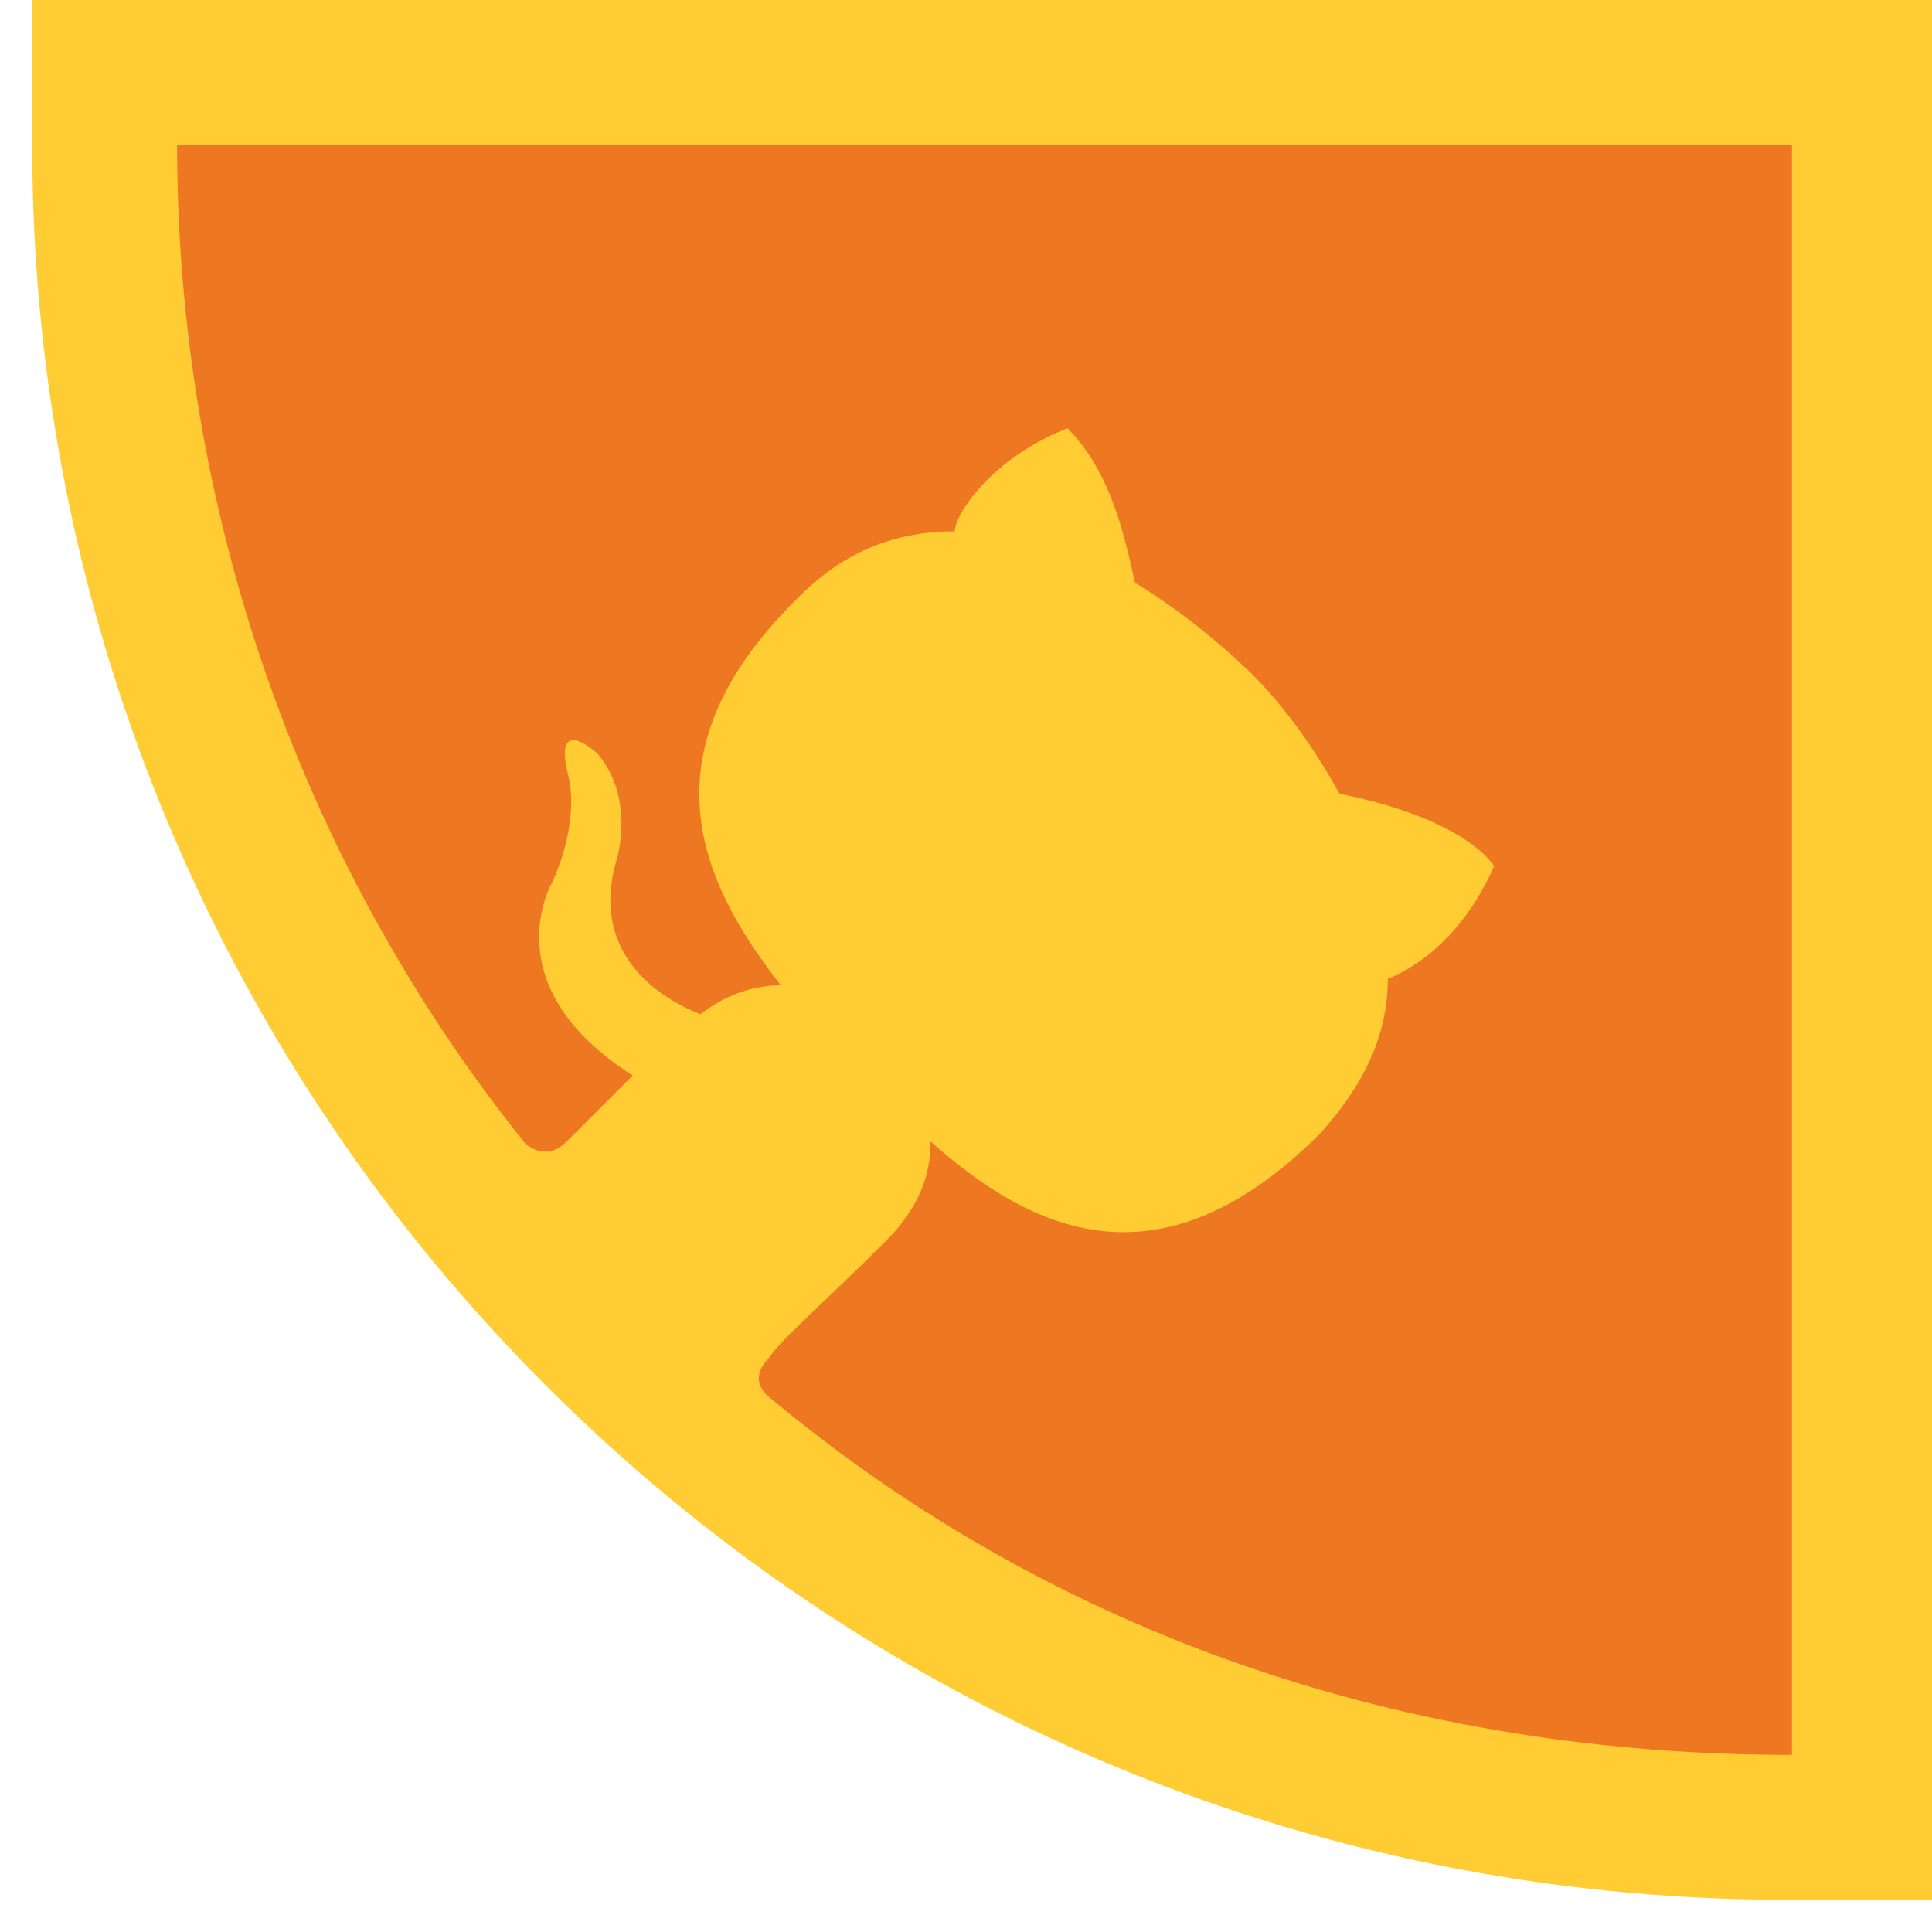
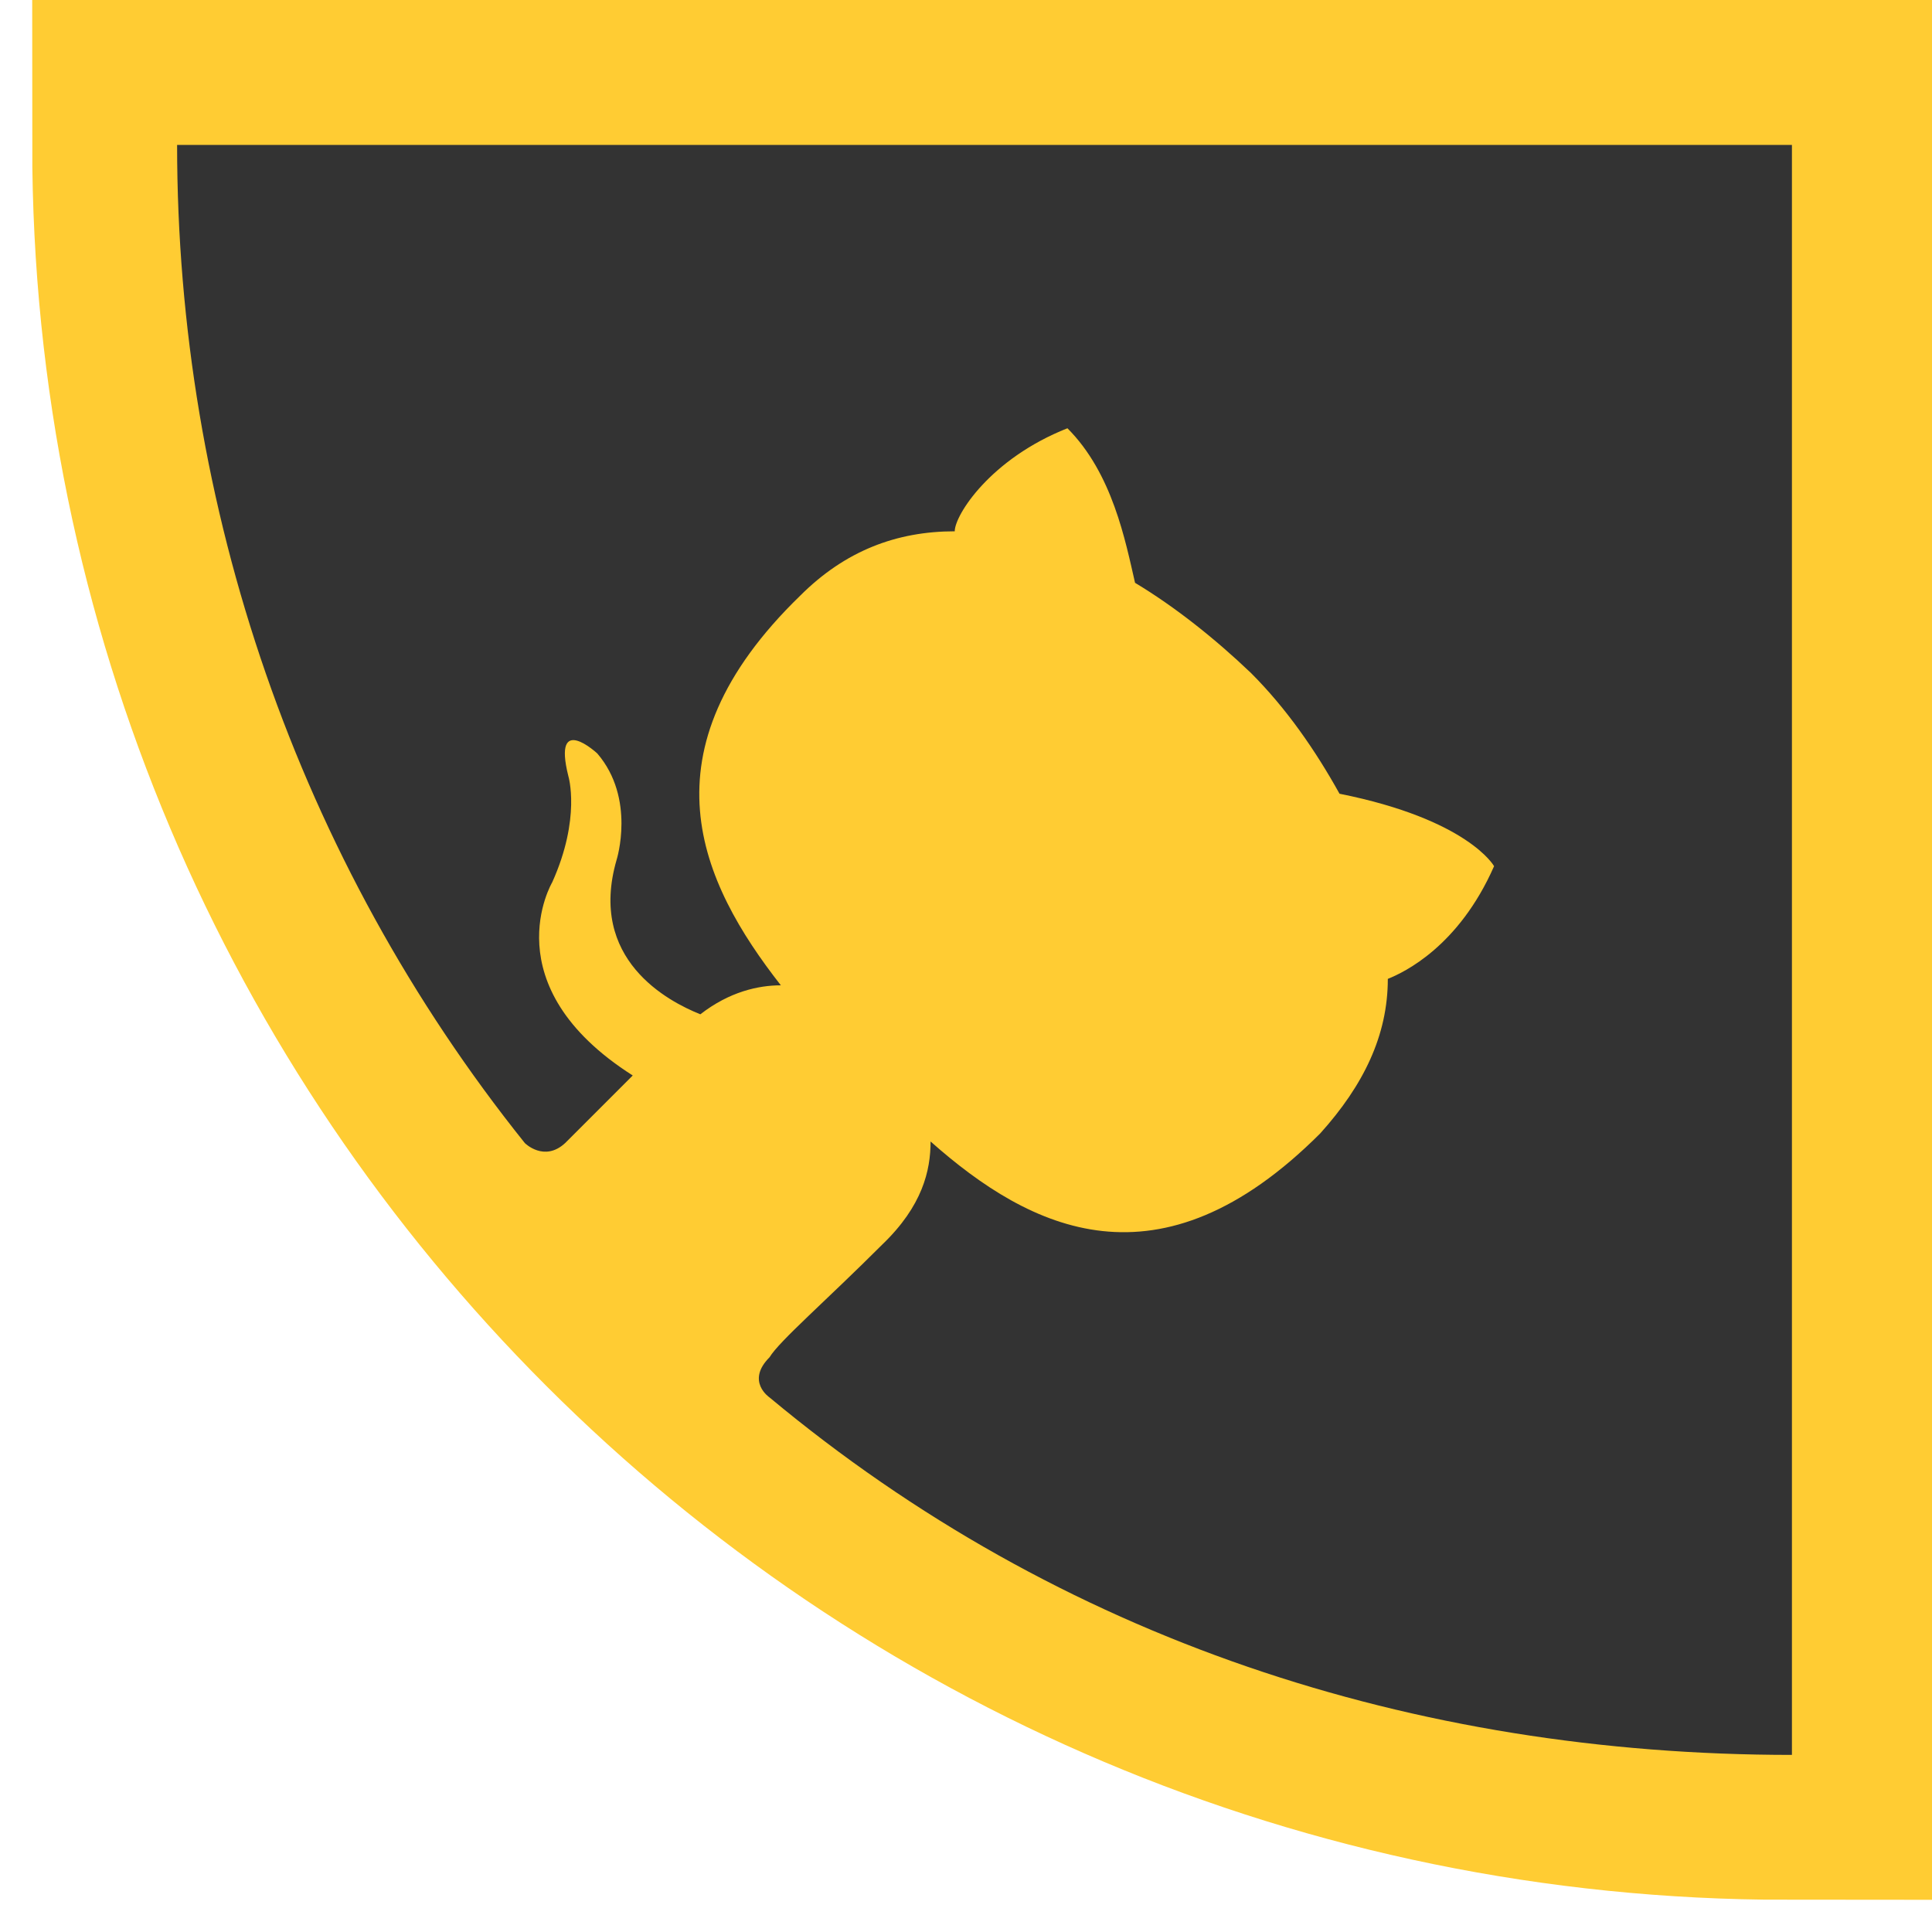
<svg xmlns="http://www.w3.org/2000/svg" xmlns:xlink="http://www.w3.org/1999/xlink" width="120px" height="120px">
  <style type="text/css">
    svg {
      shape-rendering: geometricPrecision;
    }

    path#quarter {
        fill: #FC3;
      stroke: #FC3;
      transition: fill 0.5s, stroke 0.5s;
    }

+     path#quarter.sun {
+         fill: #FC3;
+       stroke: #FC3;
+     }
+ 
+     path#quarter.mon {
+         fill: #BBB;
+       stroke: #BBB;
+     }
+ 
+     path#quarter.tue {
+         fill: #C88;
+       stroke: #C88;
+     }
+ 
+     path#quarter.wed {
+         fill: #C9E;
+       stroke: #C9E;
+     }
+ 
+     path#quarter.thu {
+         fill: #9DD;
+       stroke: #9DD;
+     }
+ 
+     path#quarter.fri {
+         fill: #F9C;
+       stroke: #F9C;
+     }
+ 
+     path#quarter.sat {
+         fill: #9C8;
+       stroke: #9C8;
+     }
+ 
    path#quarter:hover {
-         fill: #333;
-       stroke: #333;
+         fill: #FAFAFA;
+       stroke: #FAFAFA;
    }

    path#octocat {
-       fill: #E72;
+       fill: #333;
    }
  </style>
  <g transform="scale(0.10)">
    <a xlink:href="https://github.com/nebil/alto-en-x" xlink:title="Mira el código en GitHub" target="_top">
      <path id="quarter" transform="rotate(90)" stroke-width="180" d="m 1090 -1110                 a 1000 1000 0 0 1 -1000 1000                 l 0 -1000 z" />
    </a>
    <path id="octocat" d="m 110 90               c 0 225 75 444 216 620                 0 0 12 12 25 0                 5 -5 22 -22 42 -42                 -88 -56 -50 -120 -50 -120                 18 -40 10 -66 10 -66                 -10 -40 18 -14 18 -14                 24 28 12 66 12 66                 -18 62 32 88 52 96                 18 -14 36 -18 50 -18                 -50 -64 -88 -145 12 -242                 28 -28 60 -40 96 -40                 0 -10 22 -45 70 -64                 28 28 36 70 42 96                 25 15 50 35 72 56                 22 22 40 48 55 75                 80 16 96 45 96 45                 -22 50 -56 66 -66 70                 0 35 -15 66 -42 96                 -100 100 -180 60 -242 5                 0 18 -5 40 -30 64                 -35 35 -64 60 -70 70                 -15 15 0 25 0 25                 180 150 400 222 635 222               v -1000 z" />
  </g>
</svg>
